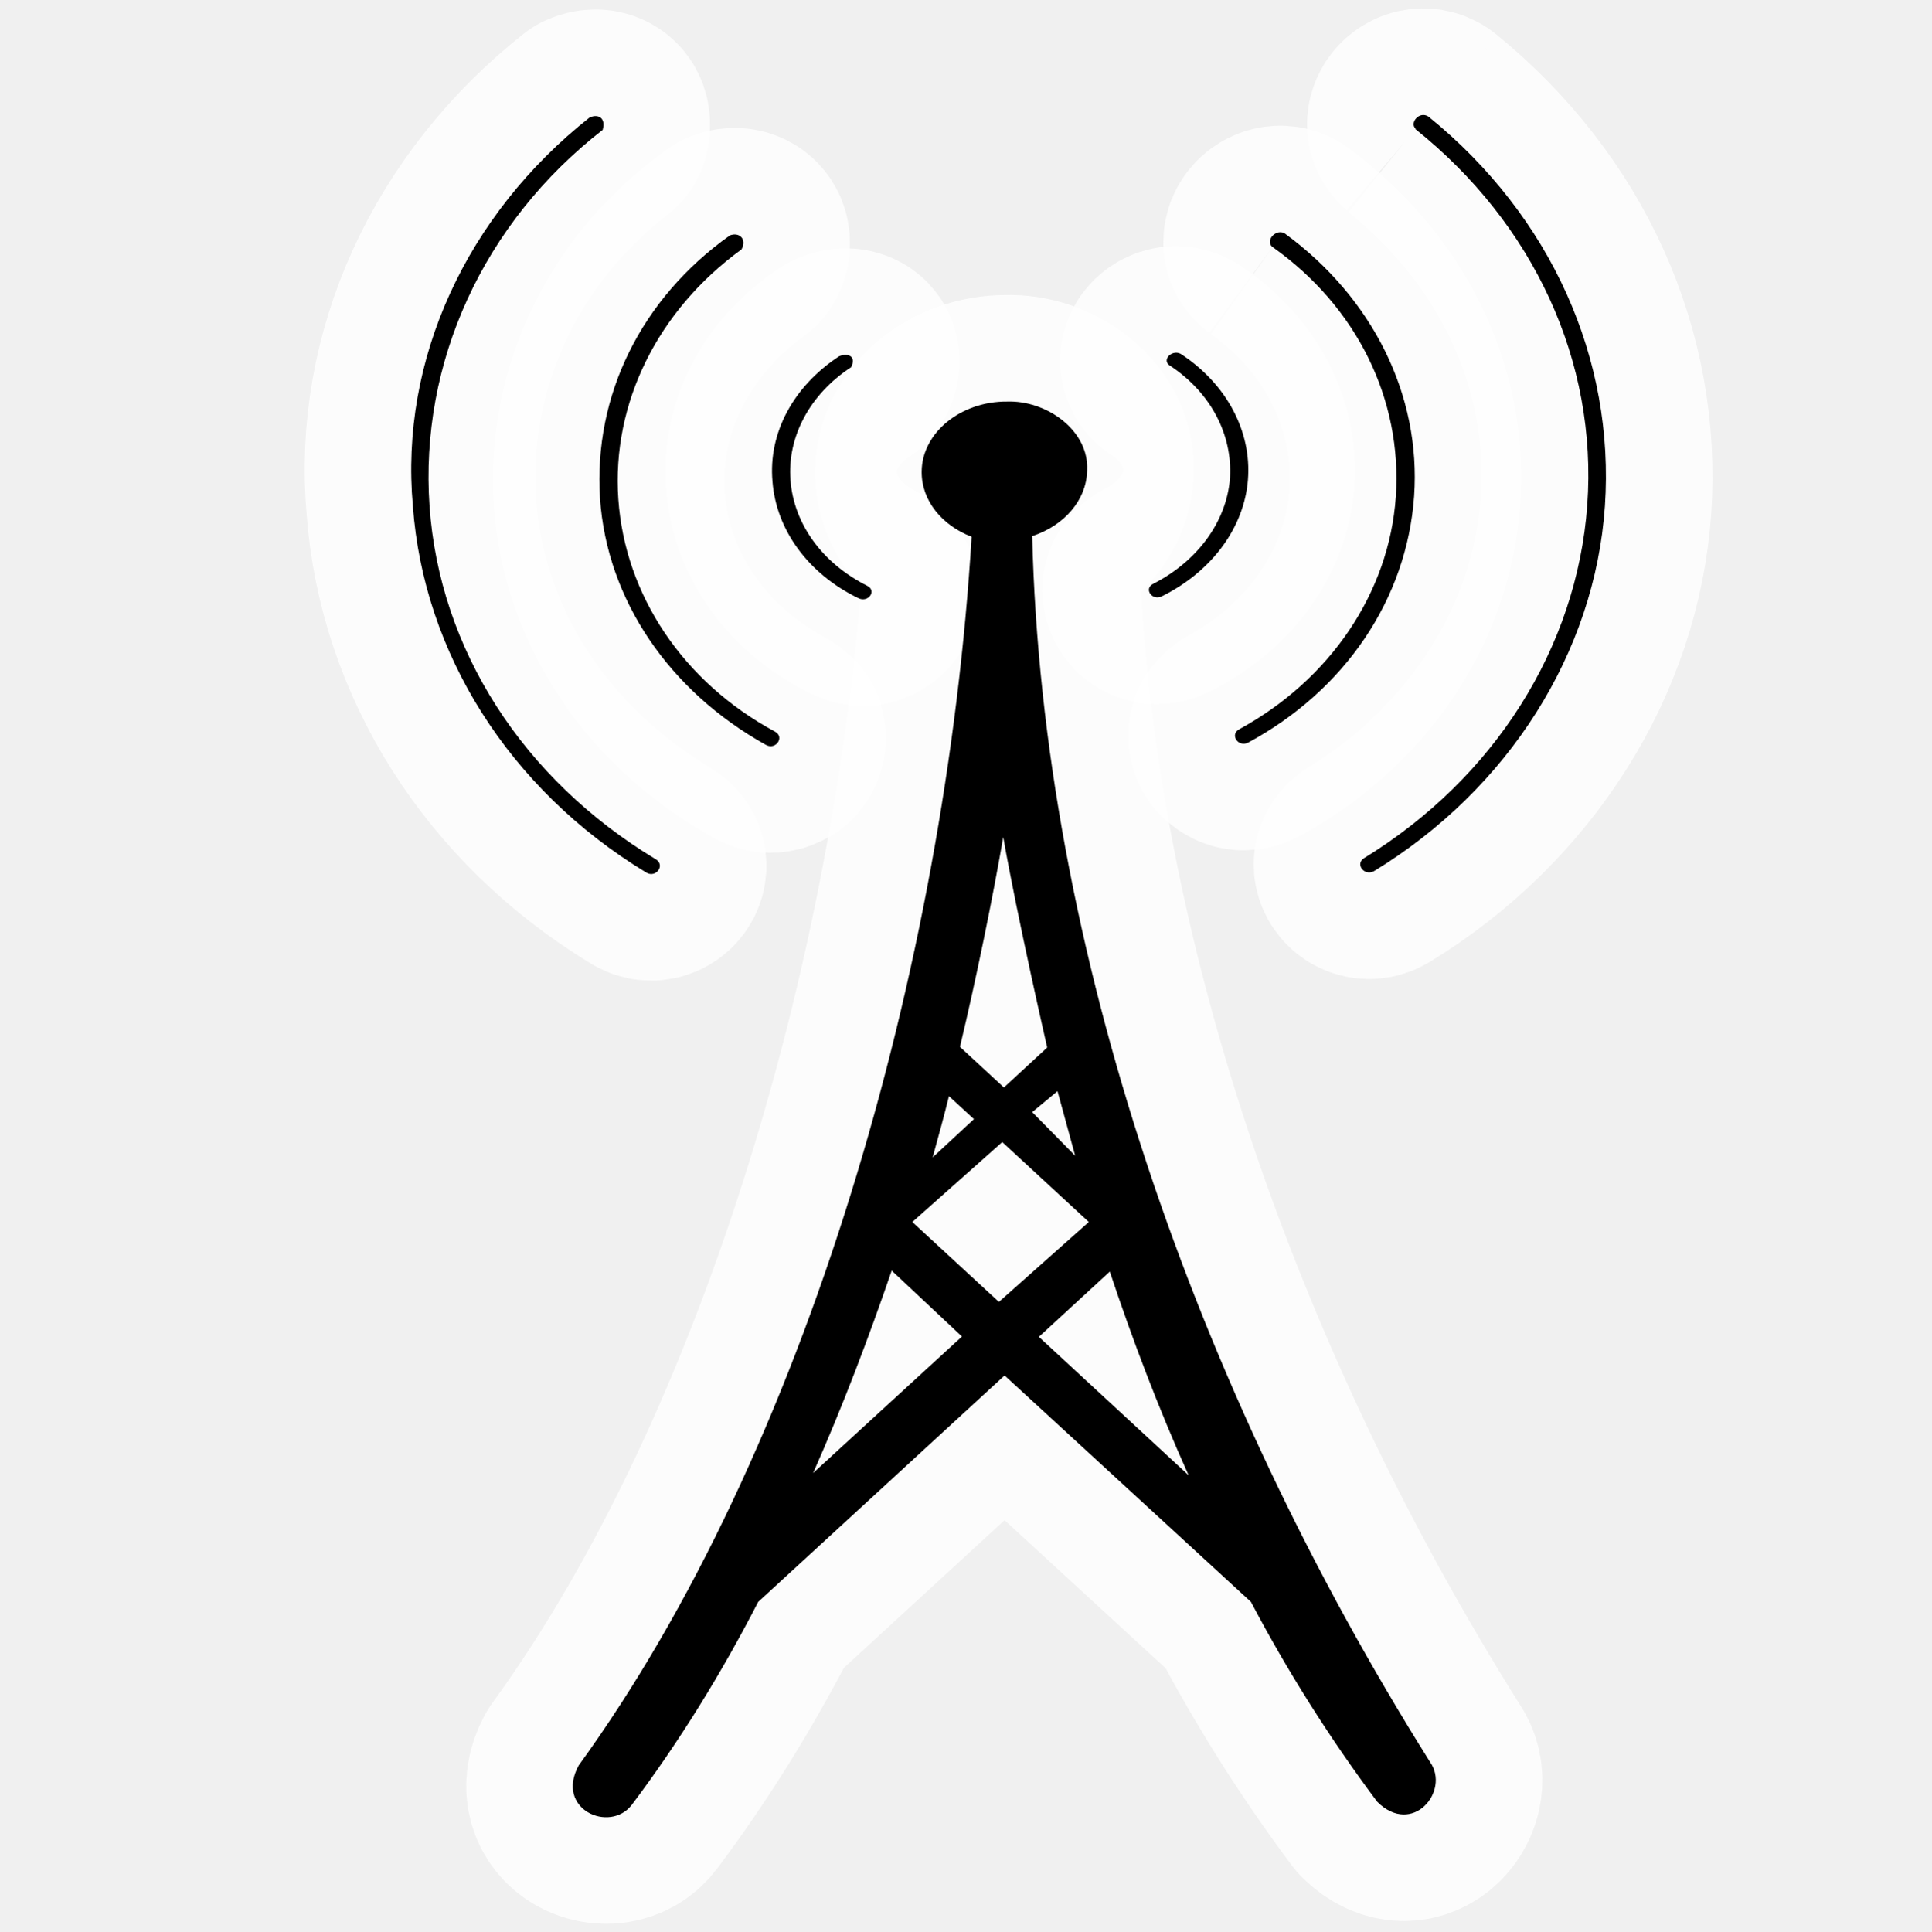
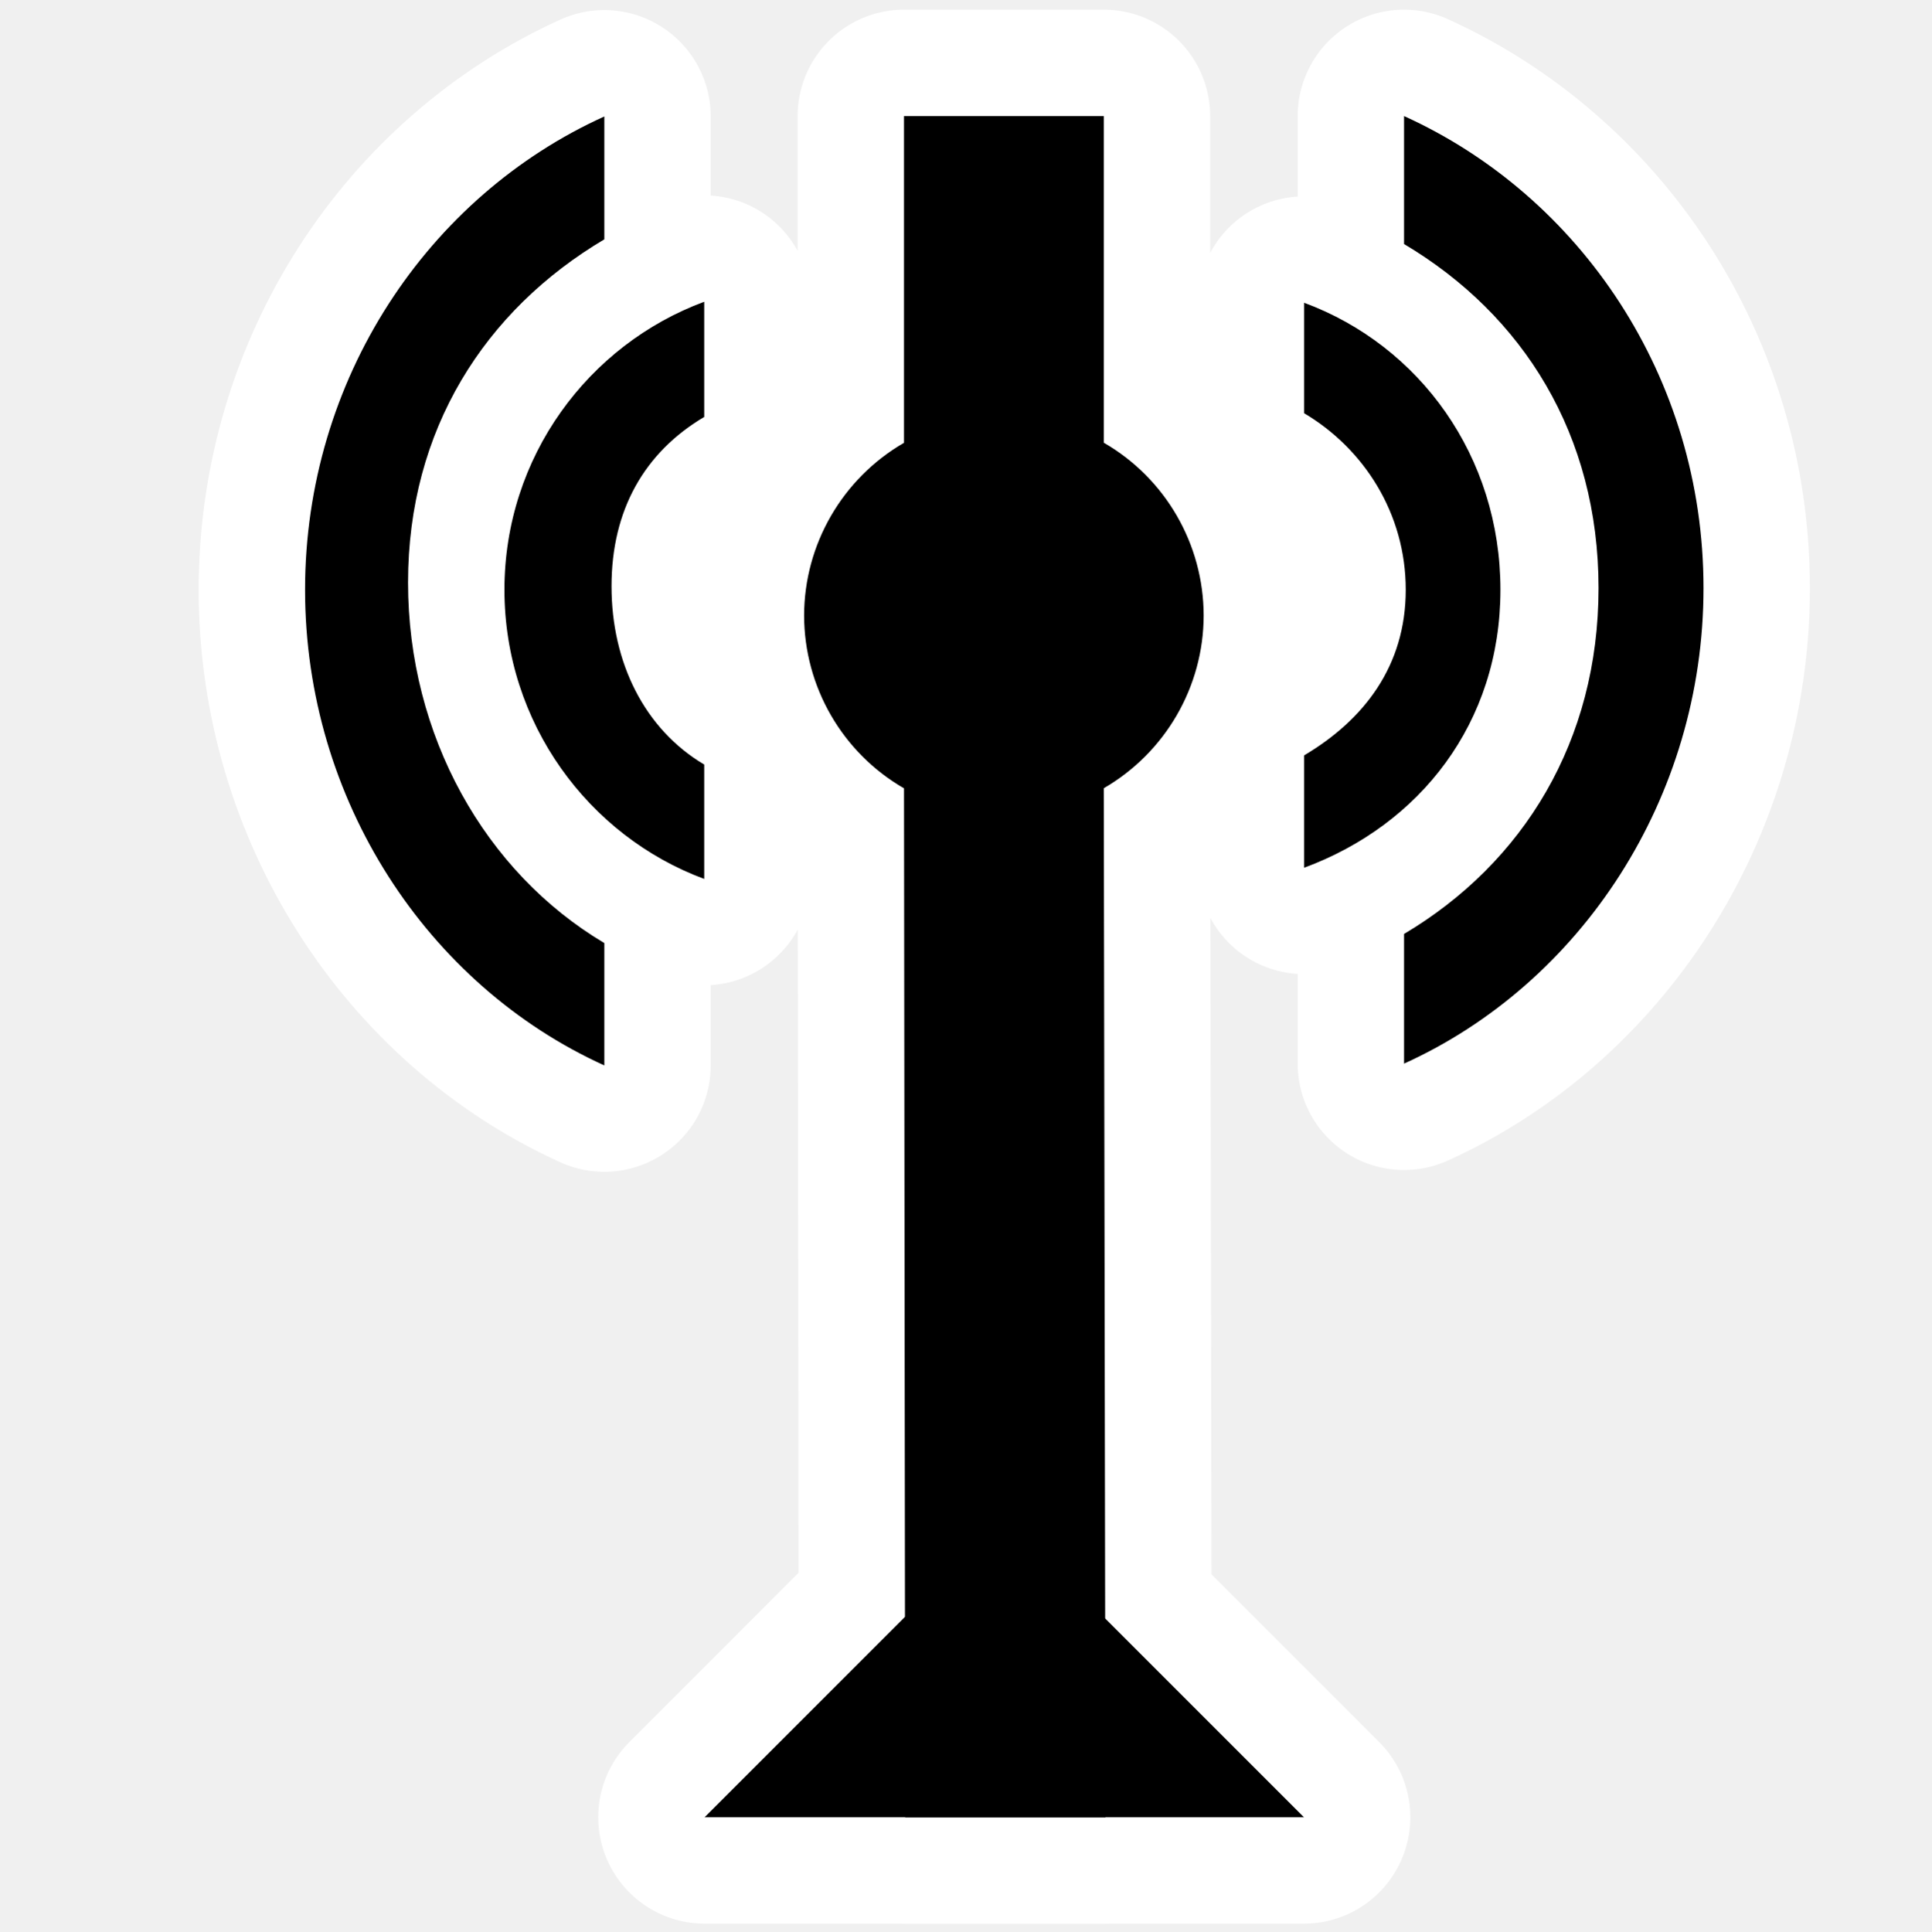
- <svg xmlns="http://www.w3.org/2000/svg" version="1.0" width="580" height="580">
-   <path id="path4161" d="m 425,38.7 c 35.7,28.5 54.8,70 51.7,113 -3.1,42.8 -27.9,82 -67,106 -2.9,1.8 0.1,5.6 3,3.9 C 453,237 479,196 482,152 485,108 466,65 429,35 c -2.8,-1.8 -5.8,2 -3.8,3.7" mix-blend-mode="normal" solid-color="#000000" opacity="0.8" white-space="normal" color-interpolation-filters="linearRGB" filter-gaussianBlur-deviation="0" color="#000000" image-rendering="auto" color-rendering="auto" stroke-width="64" isolation="auto" color-interpolation="sRGB" solid-opacity="1" fill="none" stroke-linejoin="round" filter-blend-mode="normal" stroke="#ffffff" shape-rendering="auto" />
-   <path id="path4163" d="m 124,152 c 3.2,44 28.8,85 70,110 2.9,1.9 5.9,-2.1 3,-3.9 C 157,234 132,195 129,152 126,109 145,67 181,39 182,35.5 179.8,34.1 177.1,35.25 140.1,64.5 120,108 124,152 Z" mix-blend-mode="normal" solid-color="#000000" opacity="0.8" white-space="normal" color-interpolation-filters="linearRGB" filter-gaussianBlur-deviation="0" color="#000000" image-rendering="auto" color-rendering="auto" stroke-width="64" isolation="auto" color-interpolation="sRGB" solid-opacity="1" fill="none" stroke-linejoin="round" filter-blend-mode="normal" stroke="#ffffff" shape-rendering="auto" />
-   <path id="path4165" d="m 382.2,74.2 c 25.3,17.9 39,45.8 37,75 -2,28.8 -19.7,54.9 -47,69.8 -3,1.6 -0.3,5.6 2.7,4 29,-15.7 47.6,-43 49.8,-74 2.1,-30.4 -12.5,-59.7 -39,-79 -2.8,-1.3 -5.8,2.5 -3.5,4.2" mix-blend-mode="normal" solid-color="#000000" opacity="0.8" white-space="normal" color-interpolation-filters="linearRGB" filter-gaussianBlur-deviation="0" color="#000000" image-rendering="auto" color-rendering="auto" stroke-width="64" isolation="auto" color-interpolation="sRGB" solid-opacity="1" fill="none" stroke-linejoin="round" filter-blend-mode="normal" stroke="#ffffff" shape-rendering="auto" />
-   <path id="path4167" d="m 180.2,149.7 c 2.1,30.4 20.7,57.8 49.8,74 3,1.7 5.8,-2.4 2.7,-4 -27.6,-14.9 -45,-41 -47,-69.8 -2,-28.8 11.8,-56.7 37,-75 1.7,-3.1 -0.7,-5.3 -3.5,-4.2 -26.6,18.9 -41,48 -39,79 z" mix-blend-mode="normal" solid-color="#000000" opacity="0.8" white-space="normal" color-interpolation-filters="linearRGB" filter-gaussianBlur-deviation="0" color="#000000" image-rendering="auto" color-rendering="auto" stroke-width="64" isolation="auto" color-interpolation="sRGB" solid-opacity="1" fill="none" stroke-linejoin="round" filter-blend-mode="normal" stroke="#ffffff" shape-rendering="auto" />
-   <path id="path4169" d="m 369.4,143.6 c -1,13 -9.7,24.9 -23,31.7 -3.1,1.5 -0.3,5.4 2.7,3.7 15,-7.5 24.6,-20.7 25.7,-35 1.1,-14.5 -6.4,-28.6 -20,-37.6 -2.6,-1.7 -6,1.6 -3.6,3.3 12.4,8.1 19,20.8 18.2,33.9 z" mix-blend-mode="normal" solid-color="#000000" opacity="0.8" white-space="normal" color-interpolation-filters="linearRGB" filter-gaussianBlur-deviation="0" color="#000000" image-rendering="auto" color-rendering="auto" stroke-width="64" isolation="auto" color-interpolation="sRGB" solid-opacity="1" fill="none" stroke-linejoin="round" filter-blend-mode="normal" stroke="#ffffff" shape-rendering="auto" />
-   <path id="path4171" d="m 232,144.6 c 1.1,14.5 10.7,27.7 25.7,35 3,1.6 5.8,-2.2 2.7,-3.7 -13.5,-6.8 -22,-18.6 -23,-31.7 -1,-13 5.8,-25.8 18.2,-33.9 1.7,-3.3 -0.9,-4.4 -3.6,-3.3 -13.7,9 -21.3,23 -20,37.6 z" mix-blend-mode="normal" solid-color="#000000" opacity="0.8" white-space="normal" color-interpolation-filters="linearRGB" filter-gaussianBlur-deviation="0" color="#000000" image-rendering="auto" color-rendering="auto" stroke-width="64" isolation="auto" color-interpolation="sRGB" solid-opacity="1" fill="none" stroke-linejoin="round" filter-blend-mode="normal" stroke="#ffffff" shape-rendering="auto" />
-   <path id="path4173" d="M 303.562 120.59 C 303.191 120.584 302.82 120.587 302.449 120.6 C 288.499 120.5 276.901 130 276.801 141.6 C 276.701 150.3 282.901 157.799 291.801 161.199 C 284.001 290.199 242.001 436.199 173.801 530.199 C 166.601 543.399 183.099 550.6 189.699 542.1 C 203.999 523.1 216.699 502.5 227.699 481.1 L 301.699 413.1 L 375.699 481.1 C 386.699 502 399.4 522.1 413.6 541.1 C 424.2 551.7 435.6 537.899 429.5 529.199 C 359 416.999 313 285 310 161 C 319.5 157.9 326.3 150.301 326.5 141.301 L 326.5 141.199 L 326.5 141.1 C 326.984 129.571 315.08 120.765 303.562 120.59 z M 301.301 251.4 C 305.501 275.4 314.5 314.6 314.5 314.6 L 301.5 326.6 L 288.301 314.4 C 293.301 293.4 298.001 270.4 301.301 251.4 z M 317.6 327.699 L 322.9 347.1 L 310 334 L 317.6 327.699 z M 285 329.199 L 292.5 336.1 L 280.1 347.6 C 281.8 341.4 283.5 335.299 285 329.199 z M 301 343 L 327 367 L 300 391 L 274 367 L 301 343 z M 267.801 381.6 L 288.9 401.4 L 244.199 442.4 C 253.199 422.1 260.901 401.7 267.801 381.6 z M 333.301 381.9 C 340.101 402.3 347.9 422.9 356.9 442.9 L 356.9 443 L 312 401.5 L 333.301 381.9 z " mix-blend-mode="normal" solid-color="#000000" opacity="0.8" white-space="normal" color-interpolation-filters="linearRGB" filter-gaussianBlur-deviation="0" color="#000000" image-rendering="auto" color-rendering="auto" stroke-width="64" isolation="auto" color-interpolation="sRGB" solid-opacity="1" fill="none" stroke-linejoin="round" filter-blend-mode="normal" stroke="#ffffff" shape-rendering="auto" />
-   <path d="m 425,38.7 c 35.7,28.5 54.8,70 51.7,113 -3.1,42.8 -27.9,82 -67,106 -2.9,1.8 0.1,5.6 3,3.9 C 453,237 479,196 482,152 485,108 466,65 429,35 c -2.8,-1.8 -5.8,2 -3.8,3.7" id="path4158" isolation="auto" color-rendering="auto" white-space="normal" solid-opacity="1" mix-blend-mode="normal" color-interpolation-filters="linearRGB" shape-rendering="auto" image-rendering="auto" color-interpolation="sRGB" color="#000000" solid-color="#000000" />
-   <path d="m 124,152 c 3.2,44 28.8,85 70,110 2.9,1.9 5.9,-2.1 3,-3.9 C 157,234 132,195 129,152 126,109 145,67 181,39 182,35.5 179.8,34.1 177.1,35.25 140.1,64.5 120,108 124,152 Z" id="path4156" isolation="auto" color-rendering="auto" white-space="normal" solid-opacity="1" mix-blend-mode="normal" color-interpolation-filters="linearRGB" shape-rendering="auto" image-rendering="auto" color-interpolation="sRGB" color="#000000" solid-color="#000000" />
-   <path d="m 382.2,74.2 c 25.3,17.9 39,45.8 37,75 -2,28.8 -19.7,54.9 -47,69.8 -3,1.6 -0.3,5.6 2.7,4 29,-15.7 47.6,-43 49.8,-74 2.1,-30.4 -12.5,-59.7 -39,-79 -2.8,-1.3 -5.8,2.5 -3.5,4.2" id="path4154" isolation="auto" color-rendering="auto" white-space="normal" solid-opacity="1" mix-blend-mode="normal" color-interpolation-filters="linearRGB" shape-rendering="auto" image-rendering="auto" color-interpolation="sRGB" color="#000000" solid-color="#000000" />
-   <path d="m 180.2,149.7 c 2.1,30.4 20.7,57.8 49.8,74 3,1.7 5.8,-2.4 2.7,-4 -27.6,-14.9 -45,-41 -47,-69.8 -2,-28.8 11.8,-56.7 37,-75 1.7,-3.1 -0.7,-5.3 -3.5,-4.2 -26.6,18.9 -41,48 -39,79 z" id="path4152" isolation="auto" color-rendering="auto" white-space="normal" solid-opacity="1" mix-blend-mode="normal" color-interpolation-filters="linearRGB" shape-rendering="auto" image-rendering="auto" color-interpolation="sRGB" color="#000000" solid-color="#000000" />
-   <path d="m 369.4,143.6 c -1,13 -9.7,24.9 -23,31.7 -3.1,1.5 -0.3,5.4 2.7,3.7 15,-7.5 24.6,-20.7 25.7,-35 1.1,-14.5 -6.4,-28.6 -20,-37.6 -2.6,-1.7 -6,1.6 -3.6,3.3 12.4,8.1 19,20.8 18.2,33.9 z" id="path4150" isolation="auto" color-rendering="auto" white-space="normal" solid-opacity="1" mix-blend-mode="normal" color-interpolation-filters="linearRGB" shape-rendering="auto" image-rendering="auto" color-interpolation="sRGB" color="#000000" solid-color="#000000" />
-   <path d="m 232,144.6 c 1.1,14.5 10.7,27.7 25.7,35 3,1.6 5.8,-2.2 2.7,-3.7 -13.5,-6.8 -22,-18.6 -23,-31.7 -1,-13 5.8,-25.8 18.2,-33.9 1.7,-3.3 -0.9,-4.4 -3.6,-3.3 -13.7,9 -21.3,23 -20,37.6 z" id="path4148" isolation="auto" color-rendering="auto" white-space="normal" solid-opacity="1" mix-blend-mode="normal" color-interpolation-filters="linearRGB" shape-rendering="auto" image-rendering="auto" color-interpolation="sRGB" color="#000000" solid-color="#000000" />
-   <path d="M 303.562 120.59 C 303.191 120.584 302.82 120.587 302.449 120.6 C 288.499 120.5 276.901 130 276.801 141.6 C 276.701 150.3 282.901 157.799 291.801 161.199 C 284.001 290.199 242.001 436.199 173.801 530.199 C 166.601 543.399 183.099 550.6 189.699 542.1 C 203.999 523.1 216.699 502.5 227.699 481.1 L 301.699 413.1 L 375.699 481.1 C 386.699 502 399.4 522.1 413.6 541.1 C 424.2 551.7 435.6 537.899 429.5 529.199 C 359 416.999 313 285 310 161 C 319.5 157.9 326.3 150.301 326.5 141.301 L 326.5 141.199 L 326.5 141.1 C 326.984 129.571 315.08 120.765 303.562 120.59 z M 301.301 251.4 C 305.501 275.4 314.5 314.6 314.5 314.6 L 301.5 326.6 L 288.301 314.4 C 293.301 293.4 298.001 270.4 301.301 251.4 z M 317.6 327.699 L 322.9 347.1 L 310 334 L 317.6 327.699 z M 285 329.199 L 292.5 336.1 L 280.1 347.6 C 281.8 341.4 283.5 335.299 285 329.199 z M 301 343 L 327 367 L 300 391 L 274 367 L 301 343 z M 267.801 381.6 L 288.9 401.4 L 244.199 442.4 C 253.199 422.1 260.901 401.7 267.801 381.6 z M 333.301 381.9 C 340.101 402.3 347.9 422.9 356.9 442.9 L 356.9 443 L 312 401.5 L 333.301 381.9 z " id="path4146" isolation="auto" color-rendering="auto" white-space="normal" solid-opacity="1" mix-blend-mode="normal" color-interpolation-filters="linearRGB" shape-rendering="auto" image-rendering="auto" color-interpolation="sRGB" color="#000000" solid-color="#000000" />
+ <svg xmlns="http://www.w3.org/2000/svg" width="100%" height="100%" viewBox="0 0 580 580" version="1.1" xml:space="preserve" style="fill-rule:evenodd;clip-rule:evenodd;stroke-linejoin:round;stroke-miterlimit:1.414;">
+   <g id="path14" transform="matrix(30,0,0,30,91.6129,125.773)">
+     <path d="M4,14L7,11L10,14L4,14Z" style="fill-rule:nonzero;stroke:white;stroke-width:2.13px;" />
+   </g>
+   <g id="path12" transform="matrix(30,0,0,30,91.4957,34.8557)">
+     <path d="M6,0L6,3.271C5.383,3.628 5.001,4.288 5,5C5.001,5.713 5.382,6.374 6,6.73L6.012,17.031L8.017,17.031L8,6.729C8.617,6.372 8.999,5.712 9,5C8.999,4.287 8.618,3.626 8,3.27L8,0L6,0ZM11.006,0L11.006,1.281C12.202,1.992 12.953,3.194 12.953,4.725C12.953,6.255 12.202,7.477 11.006,8.188L11.006,9.486C12.775,8.685 14.004,6.831 14.004,4.725C14.004,2.618 12.774,0.802 11.006,0ZM3,0.004C1.231,0.805 0.004,2.636 0.004,4.742C0.004,6.848 1.231,8.702 3,9.504L3,8.279C1.804,7.569 1.035,6.201 1.035,4.67C1.035,3.139 1.803,1.945 3,1.234L3,0.004ZM4,1.859C2.842,2.288 2,3.409 2,4.742C2,6.076 2.842,7.208 4,7.637L4,6.492C3.403,6.138 3.072,5.472 3.072,4.707C3.072,3.942 3.403,3.366 4,3.012L4,1.859ZM10.006,1.869L10.006,2.975C10.603,3.329 11.023,3.977 11.023,4.742C11.023,5.507 10.603,6.046 10.006,6.4L10.006,7.525C11.164,7.097 11.971,6.076 11.971,4.742C11.971,3.408 11.164,2.298 10.006,1.869Z" style="fill-rule:nonzero;stroke:white;stroke-width:2.13px;" />
+   </g>
+   <g id="path121" transform="matrix(30,0,0,30,91.4957,34.8557)">
+     <path d="M6,0L6,3.271C5.383,3.628 5.001,4.288 5,5C5.001,5.713 5.382,6.374 6,6.73L6.012,17.031L8.017,17.031L8,6.729C8.617,6.372 8.999,5.712 9,5C8.999,4.287 8.618,3.626 8,3.27L8,0L6,0ZM11.006,0L11.006,1.281C12.202,1.992 12.953,3.194 12.953,4.725C12.953,6.255 12.202,7.477 11.006,8.188L11.006,9.486C12.775,8.685 14.004,6.831 14.004,4.725C14.004,2.618 12.774,0.802 11.006,0ZM3,0.004C1.231,0.805 0.004,2.636 0.004,4.742C0.004,6.848 1.231,8.702 3,9.504L3,8.279C1.804,7.569 1.035,6.201 1.035,4.67C1.035,3.139 1.803,1.945 3,1.234L3,0.004ZM4,1.859C2.842,2.288 2,3.409 2,4.742C2,6.076 2.842,7.208 4,7.637L4,6.492C3.403,6.138 3.072,5.472 3.072,4.707C3.072,3.942 3.403,3.366 4,3.012L4,1.859ZM10.006,1.869L10.006,2.975C10.603,3.329 11.023,3.977 11.023,4.742C11.023,5.507 10.603,6.046 10.006,6.4L10.006,7.525C11.164,7.097 11.971,6.076 11.971,4.742C11.971,3.408 11.164,2.298 10.006,1.869Z" style="fill-rule:nonzero;" />
+   </g>
+   <g id="path141" transform="matrix(30,0,0,30,91.6129,125.773)">
+     <path d="M4,14L7,11L10,14L4,14Z" style="fill-rule:nonzero;" />
+   </g>
</svg>
